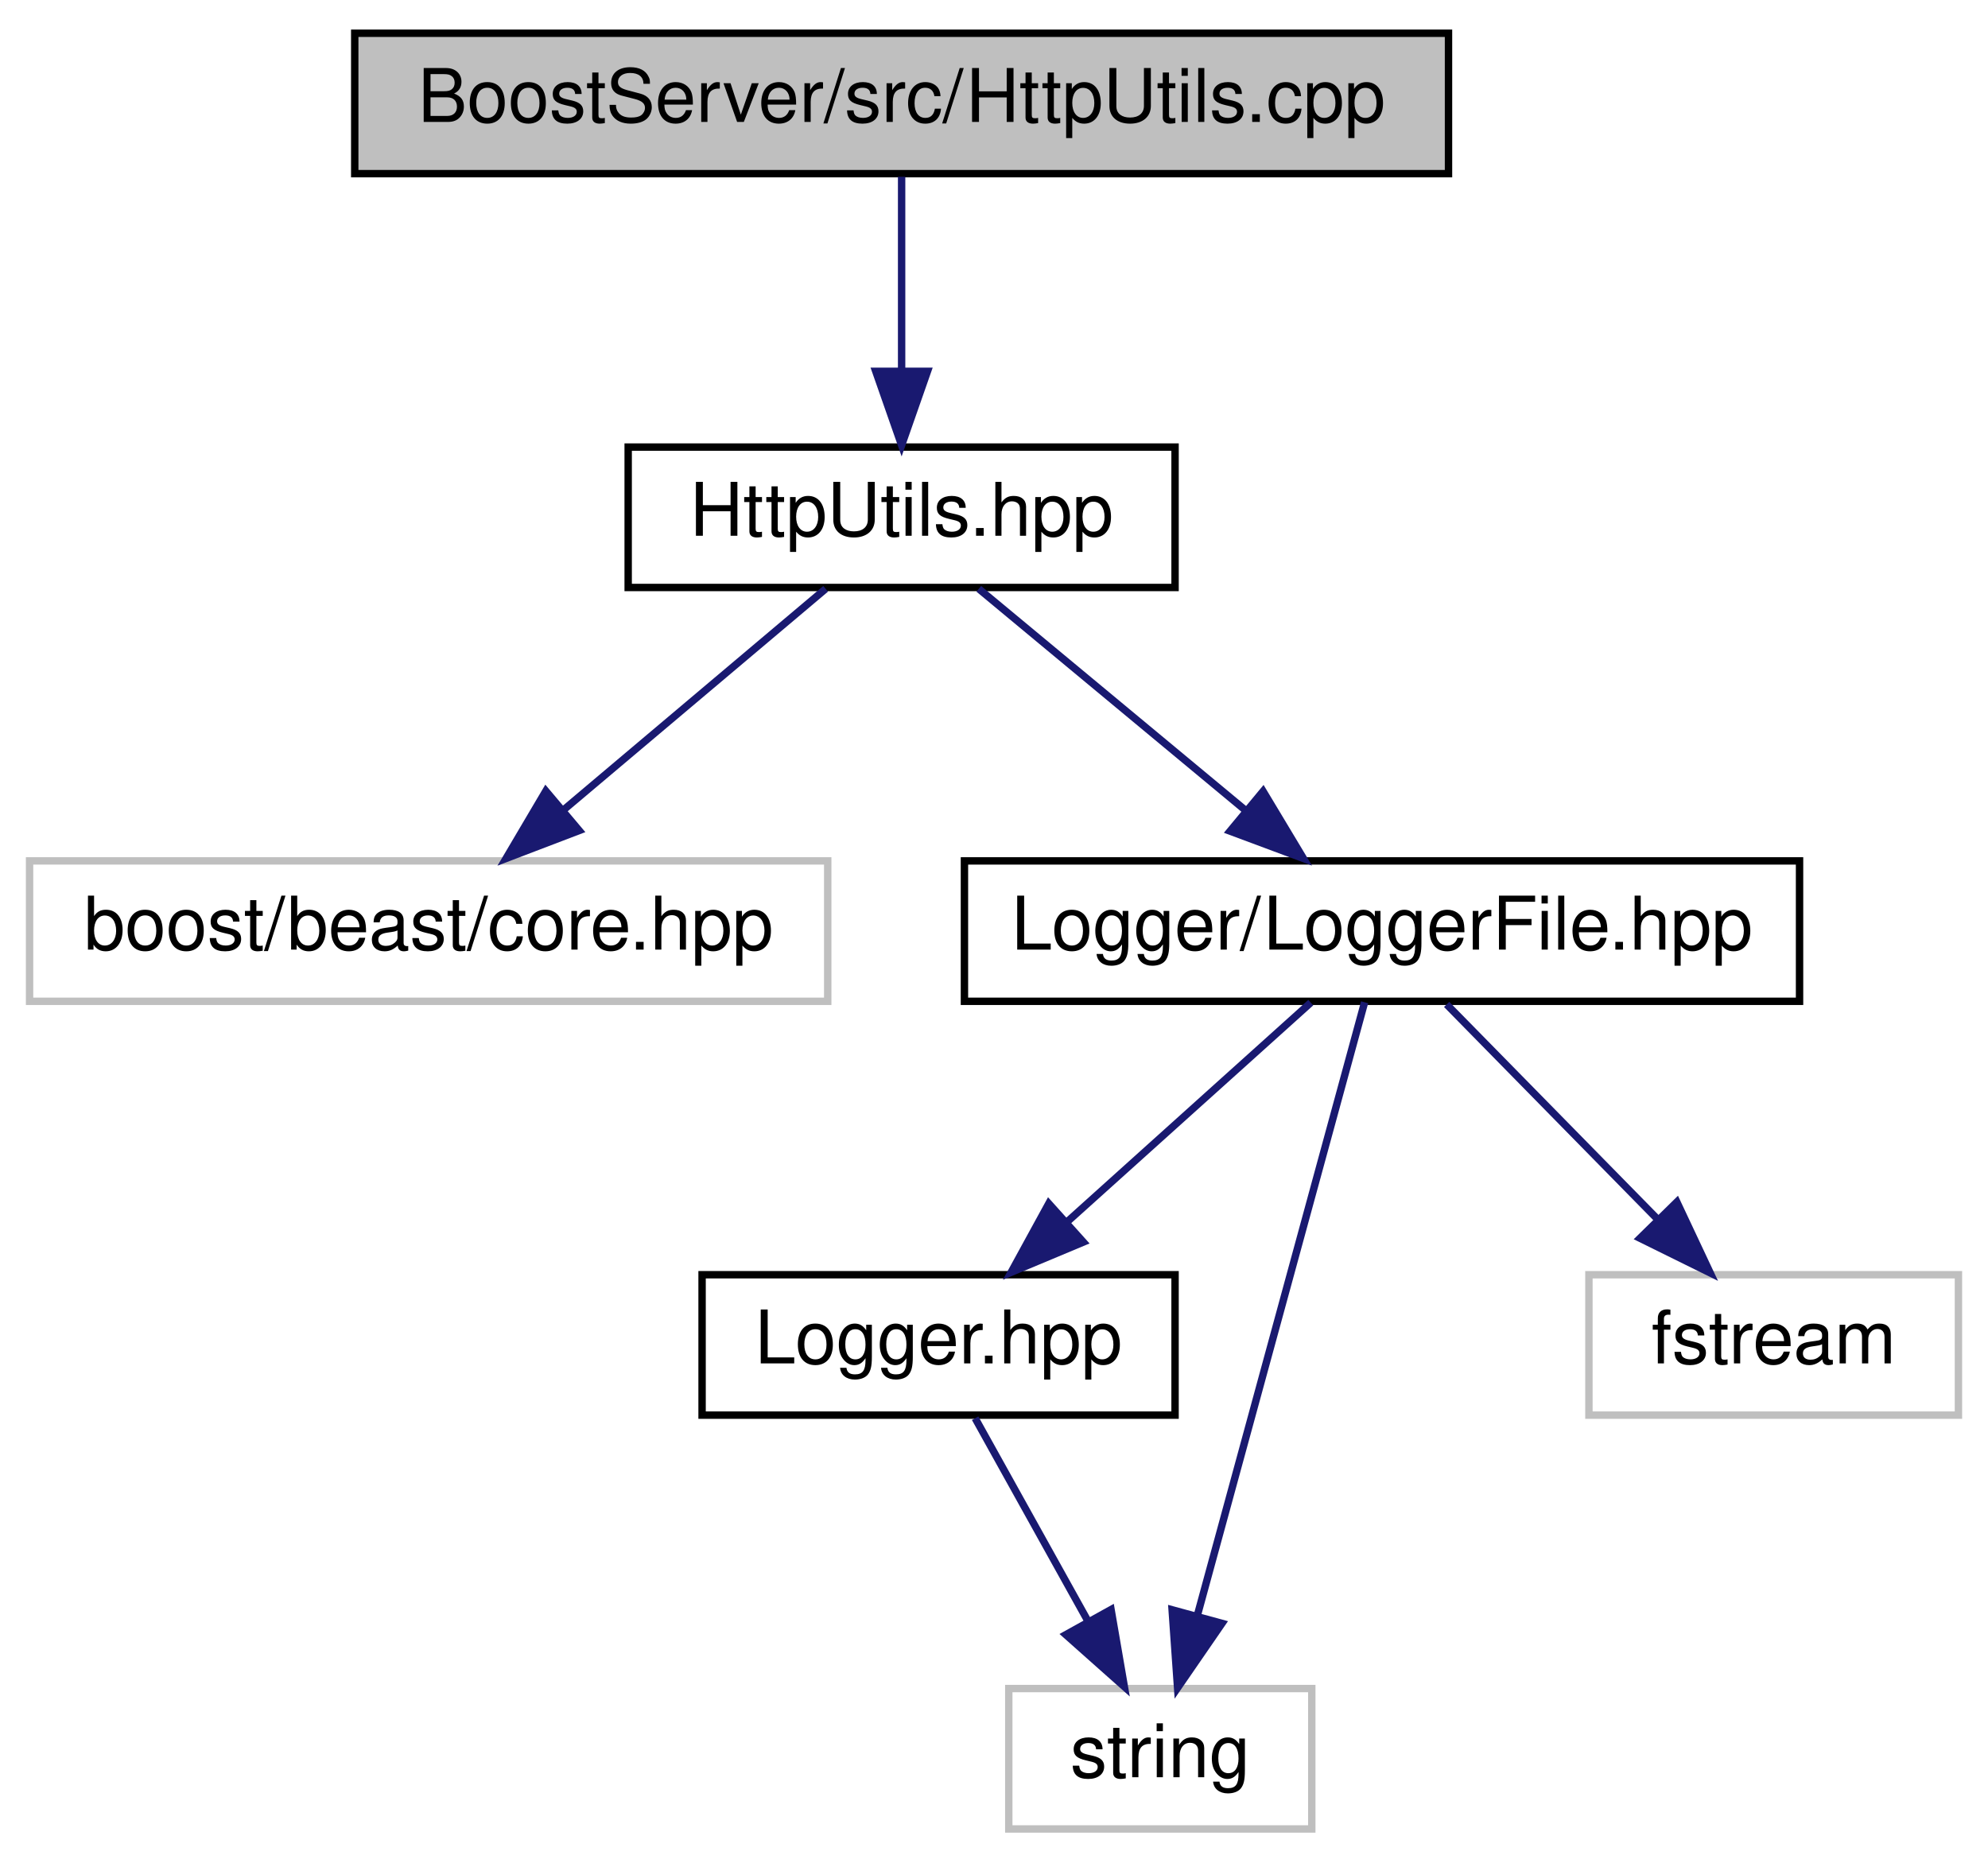
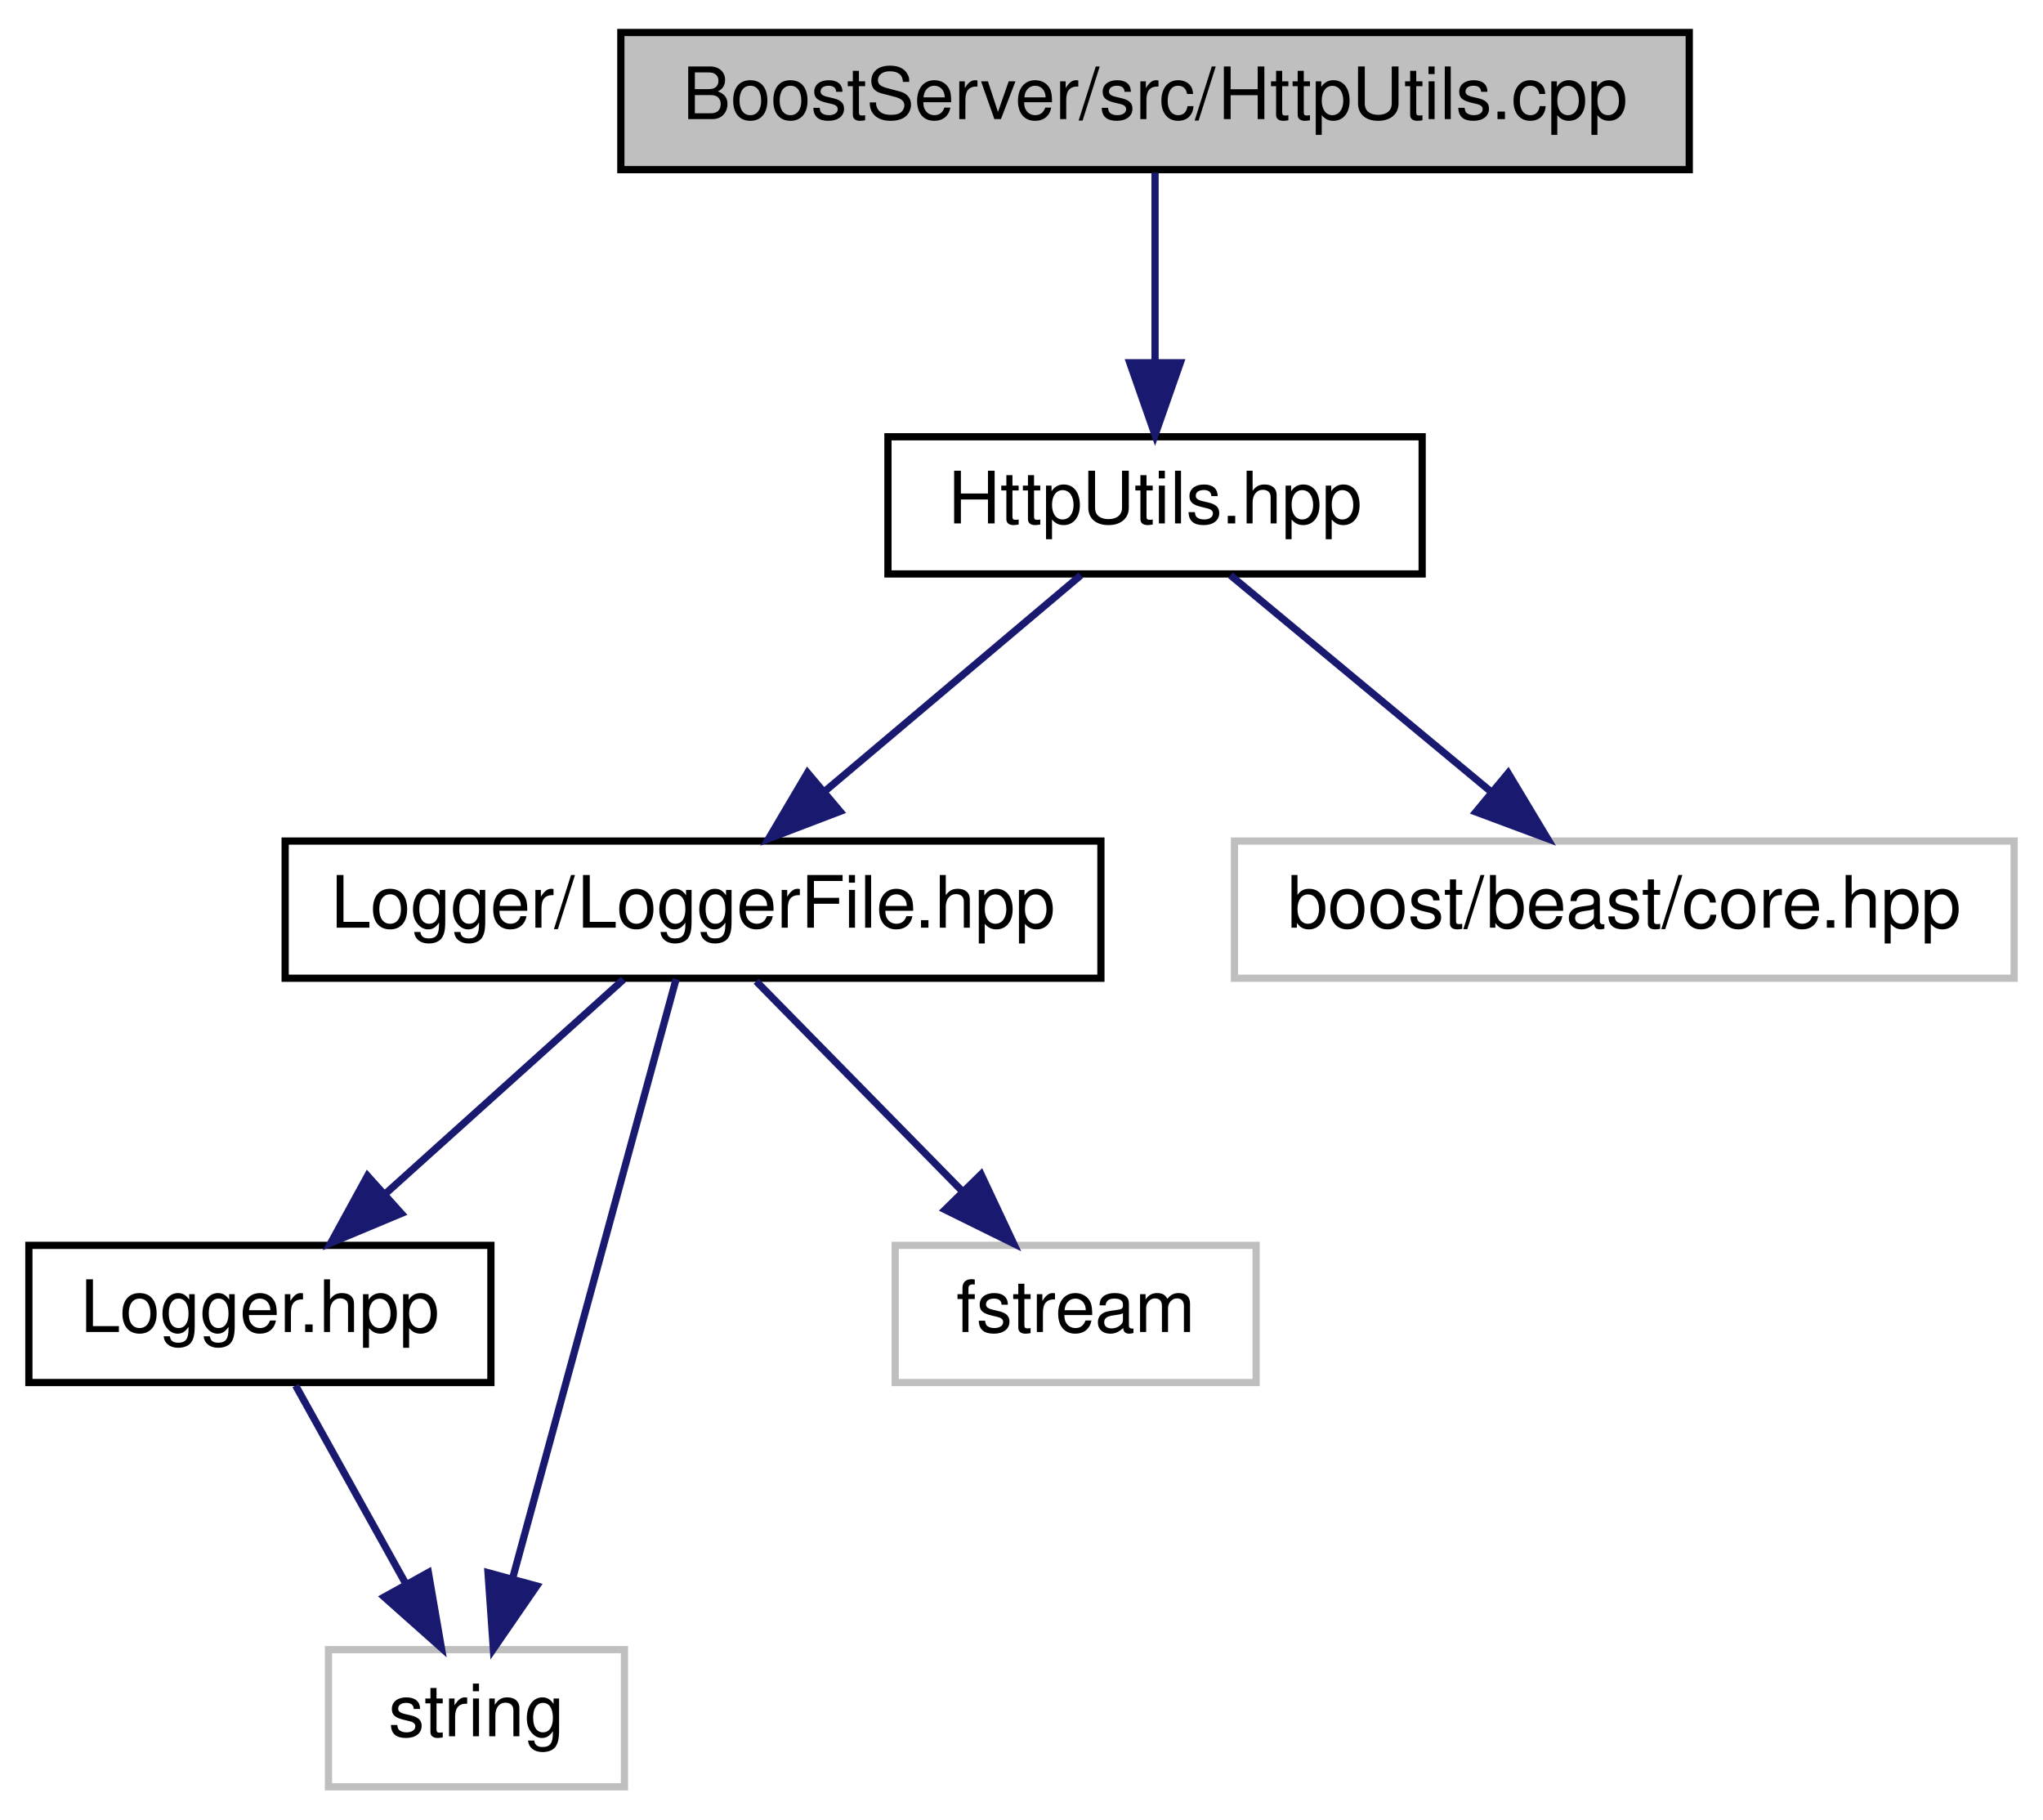
- <svg xmlns="http://www.w3.org/2000/svg" xmlns:xlink="http://www.w3.org/1999/xlink" width="269pt" height="252pt" viewBox="0.00 0.00 269.00 252.00">
+ <svg xmlns="http://www.w3.org/2000/svg" xmlns:xlink="http://www.w3.org/1999/xlink" width="283pt" height="252pt" viewBox="0.00 0.00 283.00 252.00">
  <g id="graph0" class="graph" transform="scale(1 1) rotate(0) translate(4 248)">
    <g id="node1" class="node">
      <g id="a_node1">
        <a xlink:title=" ">
-           <polygon fill="#bfbfbf" stroke="black" points="44,-224.5 44,-243.5 192,-243.5 192,-224.5 44,-224.5" />
-           <text text-anchor="middle" x="118" y="-231.5" font-family="Helvetica,sans-Serif" font-size="10.00">BoostServer/src/HttpUtils.cpp</text>
+           <polygon fill="#bfbfbf" stroke="black" points="82,-224.5 82,-243.5 230,-243.5 230,-224.5 82,-224.5" />
+           <text text-anchor="middle" x="156" y="-231.5" font-family="Helvetica,sans-Serif" font-size="10.00">BoostServer/src/HttpUtils.cpp</text>
        </a>
      </g>
    </g>
    <g id="node2" class="node">
      <g id="a_node2">
        <a xlink:href="../../d4/d90/_http_utils_8hpp.html" target="_top" xlink:title=" ">
-           <polygon fill="none" stroke="black" points="81,-168.5 81,-187.5 155,-187.5 155,-168.5 81,-168.5" />
-           <text text-anchor="middle" x="118" y="-175.5" font-family="Helvetica,sans-Serif" font-size="10.00">HttpUtils.hpp</text>
+           <polygon fill="none" stroke="black" points="119,-168.5 119,-187.5 193,-187.5 193,-168.5 119,-168.5" />
+           <text text-anchor="middle" x="156" y="-175.5" font-family="Helvetica,sans-Serif" font-size="10.00">HttpUtils.hpp</text>
        </a>
      </g>
    </g>
    <g id="edge1" class="edge">
-       <path fill="none" stroke="midnightblue" d="M118,-224.08C118,-217.01 118,-206.86 118,-197.99" />
-       <polygon fill="midnightblue" stroke="midnightblue" points="121.5,-197.75 118,-187.75 114.5,-197.75 121.5,-197.75" />
+       <path fill="none" stroke="midnightblue" d="M156,-224.08C156,-217.01 156,-206.86 156,-197.99" />
+       <polygon fill="midnightblue" stroke="midnightblue" points="159.5,-197.75 156,-187.75 152.5,-197.75 159.5,-197.75" />
    </g>
    <g id="node3" class="node">
      <g id="a_node3">
-         <a xlink:title=" ">
-           <polygon fill="none" stroke="#bfbfbf" points="0,-112.5 0,-131.5 108,-131.5 108,-112.5 0,-112.5" />
-           <text text-anchor="middle" x="54" y="-119.5" font-family="Helvetica,sans-Serif" font-size="10.00">boost/beast/core.hpp</text>
+         <a xlink:href="../../d7/d17/_logger_file_8hpp.html" target="_top" xlink:title=" ">
+           <polygon fill="none" stroke="black" points="35.5,-112.5 35.5,-131.5 148.5,-131.5 148.5,-112.5 35.5,-112.5" />
+           <text text-anchor="middle" x="92" y="-119.5" font-family="Helvetica,sans-Serif" font-size="10.00">Logger/LoggerFile.hpp</text>
        </a>
      </g>
    </g>
    <g id="edge2" class="edge">
-       <path fill="none" stroke="midnightblue" d="M107.72,-168.32C98.16,-160.26 83.72,-148.08 72.22,-138.37" />
-       <polygon fill="midnightblue" stroke="midnightblue" points="74.37,-135.61 64.47,-131.83 69.86,-140.96 74.37,-135.61" />
+       <path fill="none" stroke="midnightblue" d="M145.72,-168.32C136.16,-160.26 121.72,-148.08 110.22,-138.37" />
+       <polygon fill="midnightblue" stroke="midnightblue" points="112.37,-135.61 102.47,-131.83 107.86,-140.96 112.37,-135.61" />
+     </g>
+     <g id="node7" class="node">
+       <g id="a_node7">
+         <a xlink:title=" ">
+           <polygon fill="none" stroke="#bfbfbf" points="167,-112.5 167,-131.5 275,-131.5 275,-112.5 167,-112.5" />
+           <text text-anchor="middle" x="221" y="-119.5" font-family="Helvetica,sans-Serif" font-size="10.00">boost/beast/core.hpp</text>
+         </a>
+       </g>
+     </g>
+     <g id="edge7" class="edge">
+       <path fill="none" stroke="midnightblue" d="M166.44,-168.32C176.15,-160.26 190.82,-148.08 202.5,-138.37" />
+       <polygon fill="midnightblue" stroke="midnightblue" points="204.91,-140.92 210.37,-131.83 200.44,-135.53 204.91,-140.92" />
    </g>
    <g id="node4" class="node">
      <g id="a_node4">
-         <a xlink:href="../../d7/d17/_logger_file_8hpp.html" target="_top" xlink:title=" ">
-           <polygon fill="none" stroke="black" points="126.5,-112.5 126.5,-131.5 239.5,-131.5 239.5,-112.5 126.5,-112.5" />
-           <text text-anchor="middle" x="183" y="-119.5" font-family="Helvetica,sans-Serif" font-size="10.00">Logger/LoggerFile.hpp</text>
+         <a xlink:href="../../d3/de3/_logger_8hpp.html" target="_top" xlink:title=" ">
+           <polygon fill="none" stroke="black" points="0,-56.5 0,-75.5 64,-75.5 64,-56.5 0,-56.5" />
+           <text text-anchor="middle" x="32" y="-63.5" font-family="Helvetica,sans-Serif" font-size="10.00">Logger.hpp</text>
        </a>
      </g>
    </g>
    <g id="edge3" class="edge">
-       <path fill="none" stroke="midnightblue" d="M128.44,-168.32C138.15,-160.26 152.82,-148.08 164.5,-138.37" />
-       <polygon fill="midnightblue" stroke="midnightblue" points="166.91,-140.92 172.37,-131.83 162.44,-135.53 166.91,-140.92" />
+       <path fill="none" stroke="midnightblue" d="M82.36,-112.32C73.49,-104.34 60.13,-92.31 49.39,-82.65" />
+       <polygon fill="midnightblue" stroke="midnightblue" points="51.59,-79.92 41.82,-75.83 46.91,-85.13 51.59,-79.92" />
    </g>
    <g id="node5" class="node">
      <g id="a_node5">
-         <a xlink:href="../../d3/de3/_logger_8hpp.html" target="_top" xlink:title=" ">
-           <polygon fill="none" stroke="black" points="91,-56.5 91,-75.5 155,-75.5 155,-56.5 91,-56.5" />
-           <text text-anchor="middle" x="123" y="-63.5" font-family="Helvetica,sans-Serif" font-size="10.00">Logger.hpp</text>
+         <a xlink:title=" ">
+           <polygon fill="none" stroke="#bfbfbf" points="41.5,-0.5 41.5,-19.5 82.5,-19.5 82.5,-0.5 41.5,-0.5" />
+           <text text-anchor="middle" x="62" y="-7.5" font-family="Helvetica,sans-Serif" font-size="10.00">string</text>
        </a>
      </g>
    </g>
-     <g id="edge4" class="edge">
-       <path fill="none" stroke="midnightblue" d="M173.36,-112.32C164.49,-104.34 151.13,-92.31 140.39,-82.65" />
-       <polygon fill="midnightblue" stroke="midnightblue" points="142.59,-79.92 132.82,-75.83 137.91,-85.13 142.59,-79.92" />
+     <g id="edge5" class="edge">
+       <path fill="none" stroke="midnightblue" d="M89.65,-112.37C84.78,-94.54 73.54,-53.3 66.98,-29.27" />
+       <polygon fill="midnightblue" stroke="midnightblue" points="70.35,-28.32 64.34,-19.59 63.6,-30.16 70.35,-28.32" />
    </g>
    <g id="node6" class="node">
      <g id="a_node6">
        <a xlink:title=" ">
-           <polygon fill="none" stroke="#bfbfbf" points="132.5,-0.5 132.5,-19.5 173.5,-19.5 173.5,-0.5 132.5,-0.5" />
-           <text text-anchor="middle" x="153" y="-7.5" font-family="Helvetica,sans-Serif" font-size="10.00">string</text>
+           <polygon fill="none" stroke="#bfbfbf" points="120,-56.5 120,-75.5 170,-75.5 170,-56.5 120,-56.5" />
+           <text text-anchor="middle" x="145" y="-63.5" font-family="Helvetica,sans-Serif" font-size="10.00">fstream</text>
        </a>
      </g>
    </g>
    <g id="edge6" class="edge">
-       <path fill="none" stroke="midnightblue" d="M180.65,-112.37C175.78,-94.54 164.54,-53.3 157.98,-29.27" />
-       <polygon fill="midnightblue" stroke="midnightblue" points="161.35,-28.32 155.34,-19.59 154.6,-30.16 161.35,-28.32" />
+       <path fill="none" stroke="midnightblue" d="M100.75,-112.08C108.47,-104.22 119.9,-92.57 129.22,-83.08" />
+       <polygon fill="midnightblue" stroke="midnightblue" points="131.9,-85.34 136.41,-75.75 126.91,-80.44 131.9,-85.34" />
    </g>
-     <g id="node7" class="node">
-       <g id="a_node7">
-         <a xlink:title=" ">
-           <polygon fill="none" stroke="#bfbfbf" points="211,-56.5 211,-75.5 261,-75.5 261,-56.5 211,-56.5" />
-           <text text-anchor="middle" x="236" y="-63.5" font-family="Helvetica,sans-Serif" font-size="10.00">fstream</text>
-         </a>
-       </g>
-     </g>
-     <g id="edge7" class="edge">
-       <path fill="none" stroke="midnightblue" d="M191.75,-112.08C199.47,-104.22 210.9,-92.57 220.22,-83.08" />
-       <polygon fill="midnightblue" stroke="midnightblue" points="222.9,-85.34 227.41,-75.75 217.91,-80.44 222.9,-85.34" />
-     </g>
-     <g id="edge5" class="edge">
-       <path fill="none" stroke="midnightblue" d="M127.95,-56.08C132.1,-48.61 138.15,-37.72 143.27,-28.52" />
-       <polygon fill="midnightblue" stroke="midnightblue" points="146.34,-30.19 148.14,-19.75 140.22,-26.79 146.34,-30.19" />
+     <g id="edge4" class="edge">
+       <path fill="none" stroke="midnightblue" d="M36.95,-56.08C41.1,-48.61 47.15,-37.72 52.27,-28.52" />
+       <polygon fill="midnightblue" stroke="midnightblue" points="55.34,-30.19 57.14,-19.75 49.22,-26.79 55.34,-30.19" />
    </g>
  </g>
</svg>
